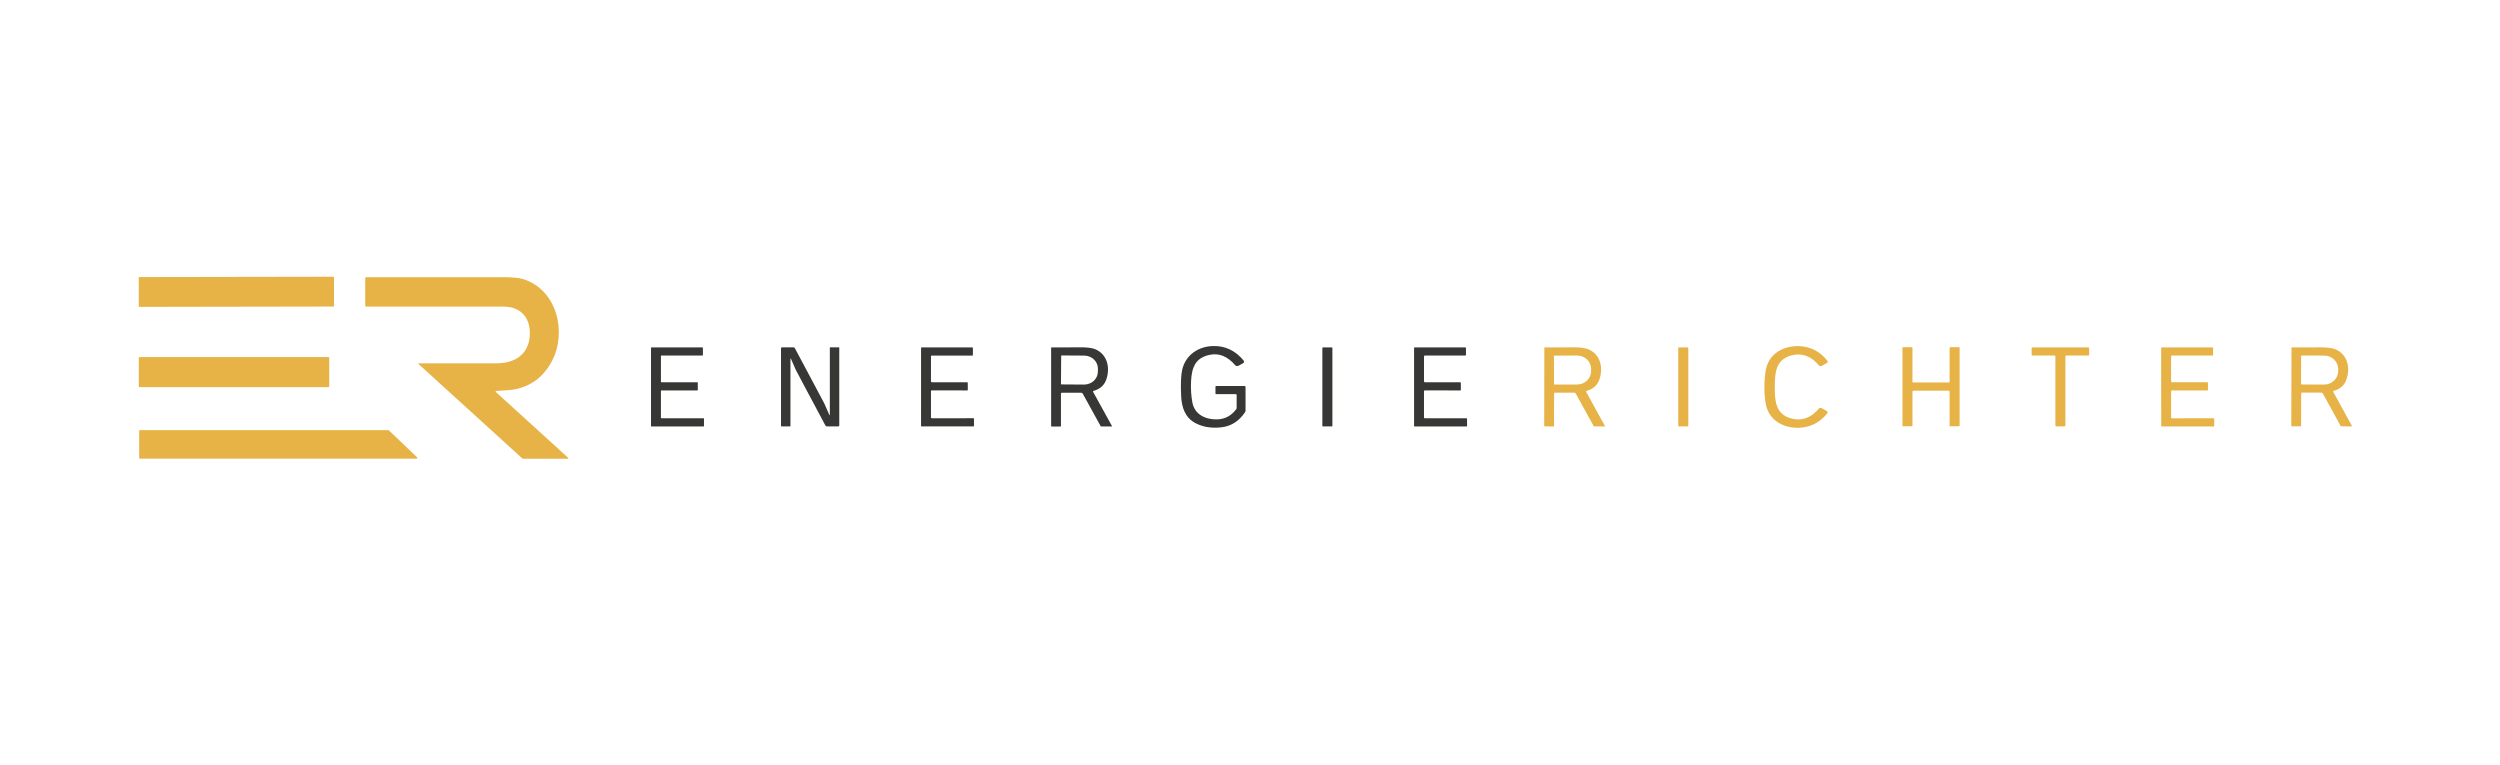
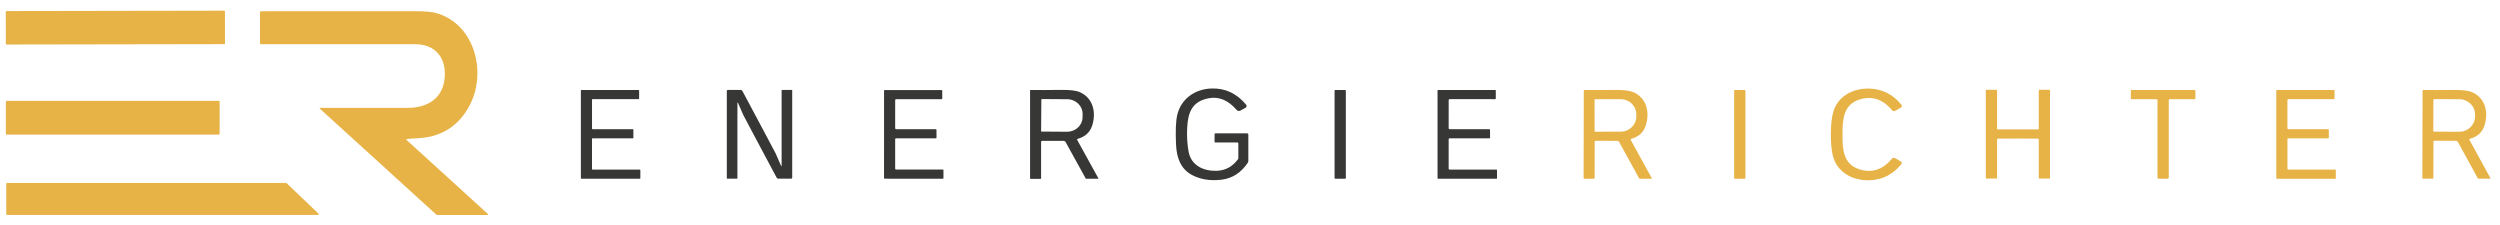
- <svg xmlns="http://www.w3.org/2000/svg" version="1.1" viewBox="0.00 0.00 1684.00 515.00">
+ <svg xmlns="http://www.w3.org/2000/svg" version="1.1" viewBox="90 180 1500 135">
  <rect fill="#e7b346" x="-65.75" y="-10.04" transform="translate(159.23,196.56) rotate(-0.1)" width="131.50" height="20.08" rx="0.34" />
  <path fill="#e7b346" d="   M 382.75 308.40   A 0.35 0.34 -23.6 0 1 382.51 309.00   L 352.45 309.00   A 1.07 1.05 -23.5 0 1 351.74 308.73   L 281.82 245.11   A 0.22 0.22 0.0 0 1 281.97 244.73   Q 322.81 244.79 334.81 244.72   C 346.17 244.66 355.51 239.27 356.75 227.24   C 358.01 215.02 351.59 206.55 339.00 206.52   Q 319.73 206.48 246.65 206.51   A 0.65 0.65 0.0 0 1 246.00 205.86   L 246.00 187.37   A 0.63 0.63 0.0 0 1 246.63 186.74   Q 289.27 186.79 339.17 186.72   Q 348.39 186.70 352.68 188.09   C 375.37 195.40 381.99 223.94 371.77 243.26   Q 363.35 259.18 346.41 262.32   C 342.53 263.04 337.58 263.00 334.21 263.39   A 0.38 0.37 -27.3 0 0 334.00 264.04   L 382.75 308.40   Z" />
  <path fill="#373736" d="   M 839.00 260.75   L 839.00 276.52   A 2.07 2.05 62.2 0 1 838.65 277.67   Q 832.65 286.63 822.97 287.81   Q 812.98 289.02 805.42 285.11   C 798.29 281.43 795.99 274.47 795.63 266.89   Q 795.05 254.67 796.33 249.08   C 798.60 239.15 807.09 233.38 817.03 233.09   Q 829.28 232.72 837.70 242.84   A 1.20 1.20 0.0 0 1 837.36 244.65   L 834.24 246.36   A 1.82 1.81 54.9 0 1 831.99 245.96   Q 824.33 237.09 814.99 238.99   C 805.37 240.95 802.80 247.21 802.31 256.65   Q 801.91 264.33 803.18 271.08   C 804.73 279.35 812.18 282.74 820.03 282.48   Q 827.85 282.22 832.78 275.55   A 1.15 1.09 -28.2 0 0 833.00 274.89   L 833.00 266.07   A 0.58 0.57 -90.0 0 0 832.43 265.49   L 819.16 265.49   A 0.42 0.42 0.0 0 1 818.74 265.07   L 818.74 260.47   A 0.47 0.46 -90.0 0 1 819.20 260.00   L 838.26 260.00   A 0.75 0.74 -90.0 0 1 839.00 260.75   Z" />
  <path fill="#e7b346" d="   M 1195.50 260.62   C 1195.48 269.55 1195.85 278.70 1206.05 281.73   C 1213.88 284.06 1220.30 281.12 1225.18 275.23   A 1.46 1.46 0.0 0 1 1227.04 274.90   L 1230.62 276.97   A 0.95 0.94 -55.6 0 1 1230.88 278.38   Q 1223.43 287.66 1212.06 288.14   C 1201.42 288.59 1191.53 283.19 1189.45 272.27   Q 1188.48 267.18 1188.50 260.61   Q 1188.51 254.04 1189.51 248.95   C 1191.63 238.04 1201.55 232.68 1212.19 233.18   Q 1223.55 233.71 1230.96 243.03   A 0.95 0.94 55.8 0 1 1230.69 244.44   L 1227.11 246.49   A 1.46 1.46 0.0 0 1 1225.25 246.15   C 1220.39 240.24 1213.99 237.27 1206.15 239.56   C 1195.93 242.55 1195.52 251.70 1195.50 260.62   Z" />
  <path fill="#373736" d="   M 470.03 257.83   L 470.03 262.67   A 0.33 0.33 0.0 0 1 469.70 263.00   L 445.53 263.00   A 0.33 0.33 0.0 0 0 445.20 263.33   L 445.20 281.43   A 0.33 0.33 0.0 0 0 445.53 281.76   L 473.88 281.76   A 0.33 0.33 0.0 0 1 474.21 282.09   L 474.21 286.92   A 0.33 0.33 0.0 0 1 473.88 287.25   L 438.85 287.25   A 0.33 0.33 0.0 0 1 438.52 286.92   L 438.52 234.33   A 0.33 0.33 0.0 0 1 438.85 234.00   L 473.14 234.00   A 0.33 0.33 0.0 0 1 473.47 234.33   L 473.47 239.16   A 0.33 0.33 0.0 0 1 473.14 239.49   L 445.54 239.49   A 0.33 0.33 0.0 0 0 445.21 239.82   L 445.21 257.17   A 0.33 0.33 0.0 0 0 445.54 257.50   L 469.70 257.50   A 0.33 0.33 0.0 0 1 470.03 257.83   Z" />
  <path fill="#373736" d="   M 548.56 259.18   Q 555.27 271.82 555.39 272.06   Q 557.12 275.83 558.66 279.55   A 0.16 0.16 0.0 0 0 558.97 279.49   L 558.97 234.21   A 0.25 0.24 -90.0 0 1 559.21 233.96   L 565.08 233.96   A 0.25 0.25 0.0 0 1 565.33 234.21   L 565.33 286.55   A 0.66 0.65 -90.0 0 1 564.68 287.21   L 556.96 287.21   A 1.08 1.07 -13.8 0 1 556.01 286.64   Q 547.85 271.41 542.85 261.99   Q 536.14 249.35 536.03 249.11   Q 534.30 245.34 532.76 241.62   A 0.16 0.16 0.0 0 0 532.45 241.68   L 532.45 286.96   A 0.25 0.24 -90.0 0 1 532.21 287.21   L 526.34 287.21   A 0.25 0.25 0.0 0 1 526.09 286.96   L 526.09 234.62   A 0.66 0.65 -90.0 0 1 526.74 233.96   L 534.46 233.96   A 1.08 1.07 -13.8 0 1 535.41 234.53   Q 543.57 249.76 548.56 259.18   Z" />
  <path fill="#373736" d="   M 627.10 256.90   A 0.60 0.60 0.0 0 0 627.70 257.50   L 651.45 257.50   A 0.44 0.43 0.0 0 1 651.89 257.93   L 651.91 262.58   A 0.42 0.42 0.0 0 1 651.49 263.00   L 627.60 262.98   A 0.50 0.50 0.0 0 0 627.10 263.48   L 627.10 281.21   A 0.53 0.52 0.0 0 0 627.62 281.73   L 655.71 281.72   A 0.36 0.36 0.0 0 1 656.07 282.08   L 656.08 286.87   A 0.36 0.36 0.0 0 1 655.72 287.23   L 620.76 287.22   A 0.34 0.33 0.0 0 1 620.42 286.89   L 620.43 234.35   A 0.33 0.33 0.0 0 1 620.76 234.02   L 654.98 234.03   A 0.37 0.36 0.0 0 1 655.35 234.39   L 655.34 239.16   A 0.36 0.36 0.0 0 1 654.98 239.52   L 627.69 239.51   A 0.58 0.57 0.0 0 0 627.11 240.08   L 627.10 256.90   Z" />
  <path fill="#373736" d="   M 748.90 287.26   L 741.66 287.26   A 0.24 0.24 0.0 0 1 741.45 287.14   L 729.33 265.17   A 1.26 1.25 75.2 0 0 728.24 264.53   L 715.22 264.53   A 0.56 0.56 0.0 0 0 714.66 265.09   L 714.66 286.93   A 0.40 0.39 90.0 0 1 714.27 287.33   L 708.44 287.33   A 0.40 0.40 0.0 0 1 708.04 286.93   L 708.04 234.32   A 0.32 0.31 -89.1 0 1 708.36 234.00   Q 714.50 234.08 727.15 233.94   Q 734.75 233.86 738.02 235.34   C 745.92 238.90 747.84 247.51 745.30 255.36   Q 743.34 261.43 736.53 263.34   A 0.40 0.39 -22.6 0 0 736.29 263.91   L 749.04 287.02   A 0.16 0.16 0.0 0 1 748.90 287.26   Z   M 714.81 239.67   L 714.67 258.69   A 0.25 0.25 0.0 0 0 714.92 258.94   L 730.19 259.05   A 9.28 8.73 0.4 0 0 739.53 250.39   L 739.55 248.33   A 9.28 8.73 0.4 0 0 730.33 239.53   L 715.06 239.43   A 0.25 0.25 0.0 0 0 714.81 239.67   Z" />
  <rect fill="#373736" x="890.74" y="234.00" width="6.76" height="53.24" rx="0.38" />
  <path fill="#373736" d="   M 959.20 256.90   A 0.60 0.60 0.0 0 0 959.80 257.50   L 983.58 257.50   A 0.44 0.43 0.0 0 1 984.02 257.93   L 984.04 262.58   A 0.42 0.42 0.0 0 1 983.62 263.00   L 959.70 262.99   A 0.50 0.50 0.0 0 0 959.20 263.49   L 959.20 281.24   A 0.53 0.52 0.0 0 0 959.73 281.76   L 987.85 281.75   A 0.36 0.36 0.0 0 1 988.21 282.11   L 988.22 286.90   A 0.36 0.36 0.0 0 1 987.86 287.26   L 952.86 287.25   A 0.34 0.33 0.0 0 1 952.52 286.92   L 952.52 234.32   A 0.33 0.33 0.0 0 1 952.85 233.99   L 987.11 234.00   A 0.37 0.36 0.0 0 1 987.48 234.36   L 987.47 239.14   A 0.36 0.36 0.0 0 1 987.11 239.50   L 959.79 239.49   A 0.58 0.57 0.0 0 0 959.21 240.06   L 959.20 256.90   Z" />
  <path fill="#e7b346" d="   M 1080.97 287.25   L 1073.74 287.23   A 0.24 0.24 0.0 0 1 1073.53 287.11   L 1061.47 265.15   A 1.25 1.25 0.0 0 0 1060.38 264.51   L 1047.38 264.48   A 0.56 0.56 0.0 0 0 1046.82 265.04   L 1046.78 286.85   A 0.40 0.39 -89.9 0 1 1046.39 287.25   L 1040.57 287.24   A 0.40 0.40 0.0 0 1 1040.17 286.84   L 1040.27 234.30   A 0.32 0.31 -89.0 0 1 1040.59 233.98   Q 1046.72 234.08 1059.35 233.96   Q 1066.94 233.89 1070.20 235.38   C 1078.09 238.95 1079.99 247.55 1077.43 255.38   Q 1075.47 261.44 1068.66 263.34   A 0.40 0.39 -22.5 0 0 1068.42 263.91   L 1081.11 287.01   A 0.16 0.16 0.0 0 1 1080.97 287.25   Z   M 1046.74 239.85   L 1046.78 258.71   A 0.32 0.32 0.0 0 0 1047.10 259.03   L 1062.44 259.00   A 9.36 9.10 -0.1 0 0 1071.78 249.89   L 1071.78 248.59   A 9.36 9.10 -0.1 0 0 1062.40 239.50   L 1047.06 239.53   A 0.32 0.32 0.0 0 0 1046.74 239.85   Z" />
  <rect fill="#e7b346" x="1130.49" y="234.00" width="6.76" height="53.24" rx="0.37" />
  <path fill="#e7b346" d="   M 1300.75 257.63   Q 1312.01 257.63 1312.95 257.64   A 0.30 0.29 0.1 0 0 1313.25 257.35   L 1313.25 234.29   A 0.41 0.40 90.0 0 1 1313.65 233.88   L 1319.61 233.88   A 0.39 0.39 0.0 0 1 1320.00 234.27   L 1320.00 286.81   A 0.32 0.32 0.0 0 1 1319.68 287.13   L 1313.58 287.13   A 0.34 0.33 90.0 0 1 1313.25 286.79   L 1313.25 263.78   A 0.62 0.61 1.7 0 0 1312.67 263.17   Q 1311.93 263.13 1300.75 263.13   Q 1289.56 263.13 1288.83 263.17   A 0.62 0.61 -1.6 0 0 1288.24 263.78   L 1288.24 286.79   A 0.34 0.33 -90.0 0 1 1287.91 287.13   L 1281.81 287.13   A 0.32 0.32 0.0 0 1 1281.49 286.81   L 1281.49 234.27   A 0.39 0.39 0.0 0 1 1281.88 233.88   L 1287.84 233.88   A 0.41 0.40 -90.0 0 1 1288.24 234.29   L 1288.24 257.35   A 0.30 0.29 -0.0 0 0 1288.54 257.64   Q 1289.48 257.63 1300.75 257.63   Z" />
  <path fill="#e7b346" d="   M 1387.87 234.00   Q 1397.53 233.99 1406.81 234.01   A 0.44 0.43 0.2 0 1 1407.25 234.44   L 1407.25 239.05   A 0.45 0.45 0.0 0 1 1406.80 239.50   L 1391.77 239.50   A 0.52 0.52 0.0 0 0 1391.25 240.02   L 1391.25 286.55   A 0.65 0.65 0.0 0 1 1390.69 287.20   Q 1390.30 287.25 1387.88 287.25   Q 1385.45 287.25 1385.06 287.20   A 0.65 0.65 0.0 0 1 1384.50 286.55   L 1384.50 240.02   A 0.52 0.52 0.0 0 0 1383.98 239.50   L 1368.95 239.50   A 0.45 0.45 0.0 0 1 1368.50 239.05   L 1368.50 234.44   A 0.44 0.43 -0.2 0 1 1368.94 234.01   Q 1378.22 233.99 1387.87 234.00   Z" />
  <path fill="#e7b346" d="   M 1462.45 256.90   A 0.60 0.60 0.0 0 0 1463.05 257.50   L 1486.84 257.50   A 0.44 0.43 -0.0 0 1 1487.28 257.93   L 1487.30 262.58   A 0.42 0.42 0.0 0 1 1486.88 263.00   L 1462.96 263.00   A 0.50 0.50 0.0 0 0 1462.46 263.50   L 1462.46 281.25   A 0.53 0.52 -0.0 0 0 1462.99 281.77   L 1491.12 281.76   A 0.36 0.36 0.0 0 1 1491.48 282.12   L 1491.49 286.91   A 0.36 0.36 0.0 0 1 1491.13 287.27   L 1456.12 287.26   A 0.34 0.33 -0.0 0 1 1455.78 286.93   L 1455.77 234.32   A 0.33 0.33 0.0 0 1 1456.10 233.99   L 1490.37 233.99   A 0.37 0.36 -0.0 0 1 1490.74 234.35   L 1490.73 239.13   A 0.36 0.36 0.0 0 1 1490.37 239.49   L 1463.04 239.49   A 0.58 0.57 -0.0 0 0 1462.46 240.06   L 1462.45 256.90   Z" />
  <path fill="#e7b346" d="   M 1584.16 287.21   L 1576.94 287.19   A 0.24 0.24 0.0 0 1 1576.73 287.07   L 1564.70 265.13   A 1.25 1.24 75.4 0 0 1563.62 264.48   L 1550.63 264.45   A 0.56 0.56 0.0 0 0 1550.07 265.01   L 1550.01 286.79   A 0.40 0.39 -89.8 0 1 1549.62 287.19   L 1543.81 287.17   A 0.40 0.40 0.0 0 1 1543.41 286.77   L 1543.55 234.30   A 0.32 0.31 -89.0 0 1 1543.87 233.98   Q 1550.00 234.08 1562.61 233.97   Q 1570.19 233.91 1573.45 235.40   C 1581.32 238.97 1583.21 247.56 1580.66 255.38   Q 1578.69 261.43 1571.89 263.32   A 0.40 0.39 -22.5 0 0 1571.65 263.89   L 1584.30 286.97   A 0.16 0.16 0.0 0 1 1584.16 287.21   Z   M 1550.03 239.91   L 1549.97 258.55   A 0.44 0.44 0.0 0 0 1550.41 258.99   L 1565.55 259.04   A 9.44 9.13 0.2 0 0 1575.02 249.94   L 1575.02 248.68   A 9.44 9.13 0.2 0 0 1565.61 239.52   L 1550.47 239.47   A 0.44 0.44 0.0 0 0 1550.03 239.91   Z" />
  <rect fill="#e7b346" x="93.51" y="240.52" width="128.26" height="20.24" rx="0.45" />
  <path fill="#e7b346" d="   M 93.75 308.46   L 93.75 290.27   A 0.52 0.52 0.0 0 1 94.27 289.75   L 261.58 289.75   A 0.52 0.52 0.0 0 1 261.94 289.89   L 281.00 308.08   A 0.52 0.52 0.0 0 1 280.64 308.98   L 94.27 308.98   A 0.52 0.52 0.0 0 1 93.75 308.46   Z" />
</svg>
